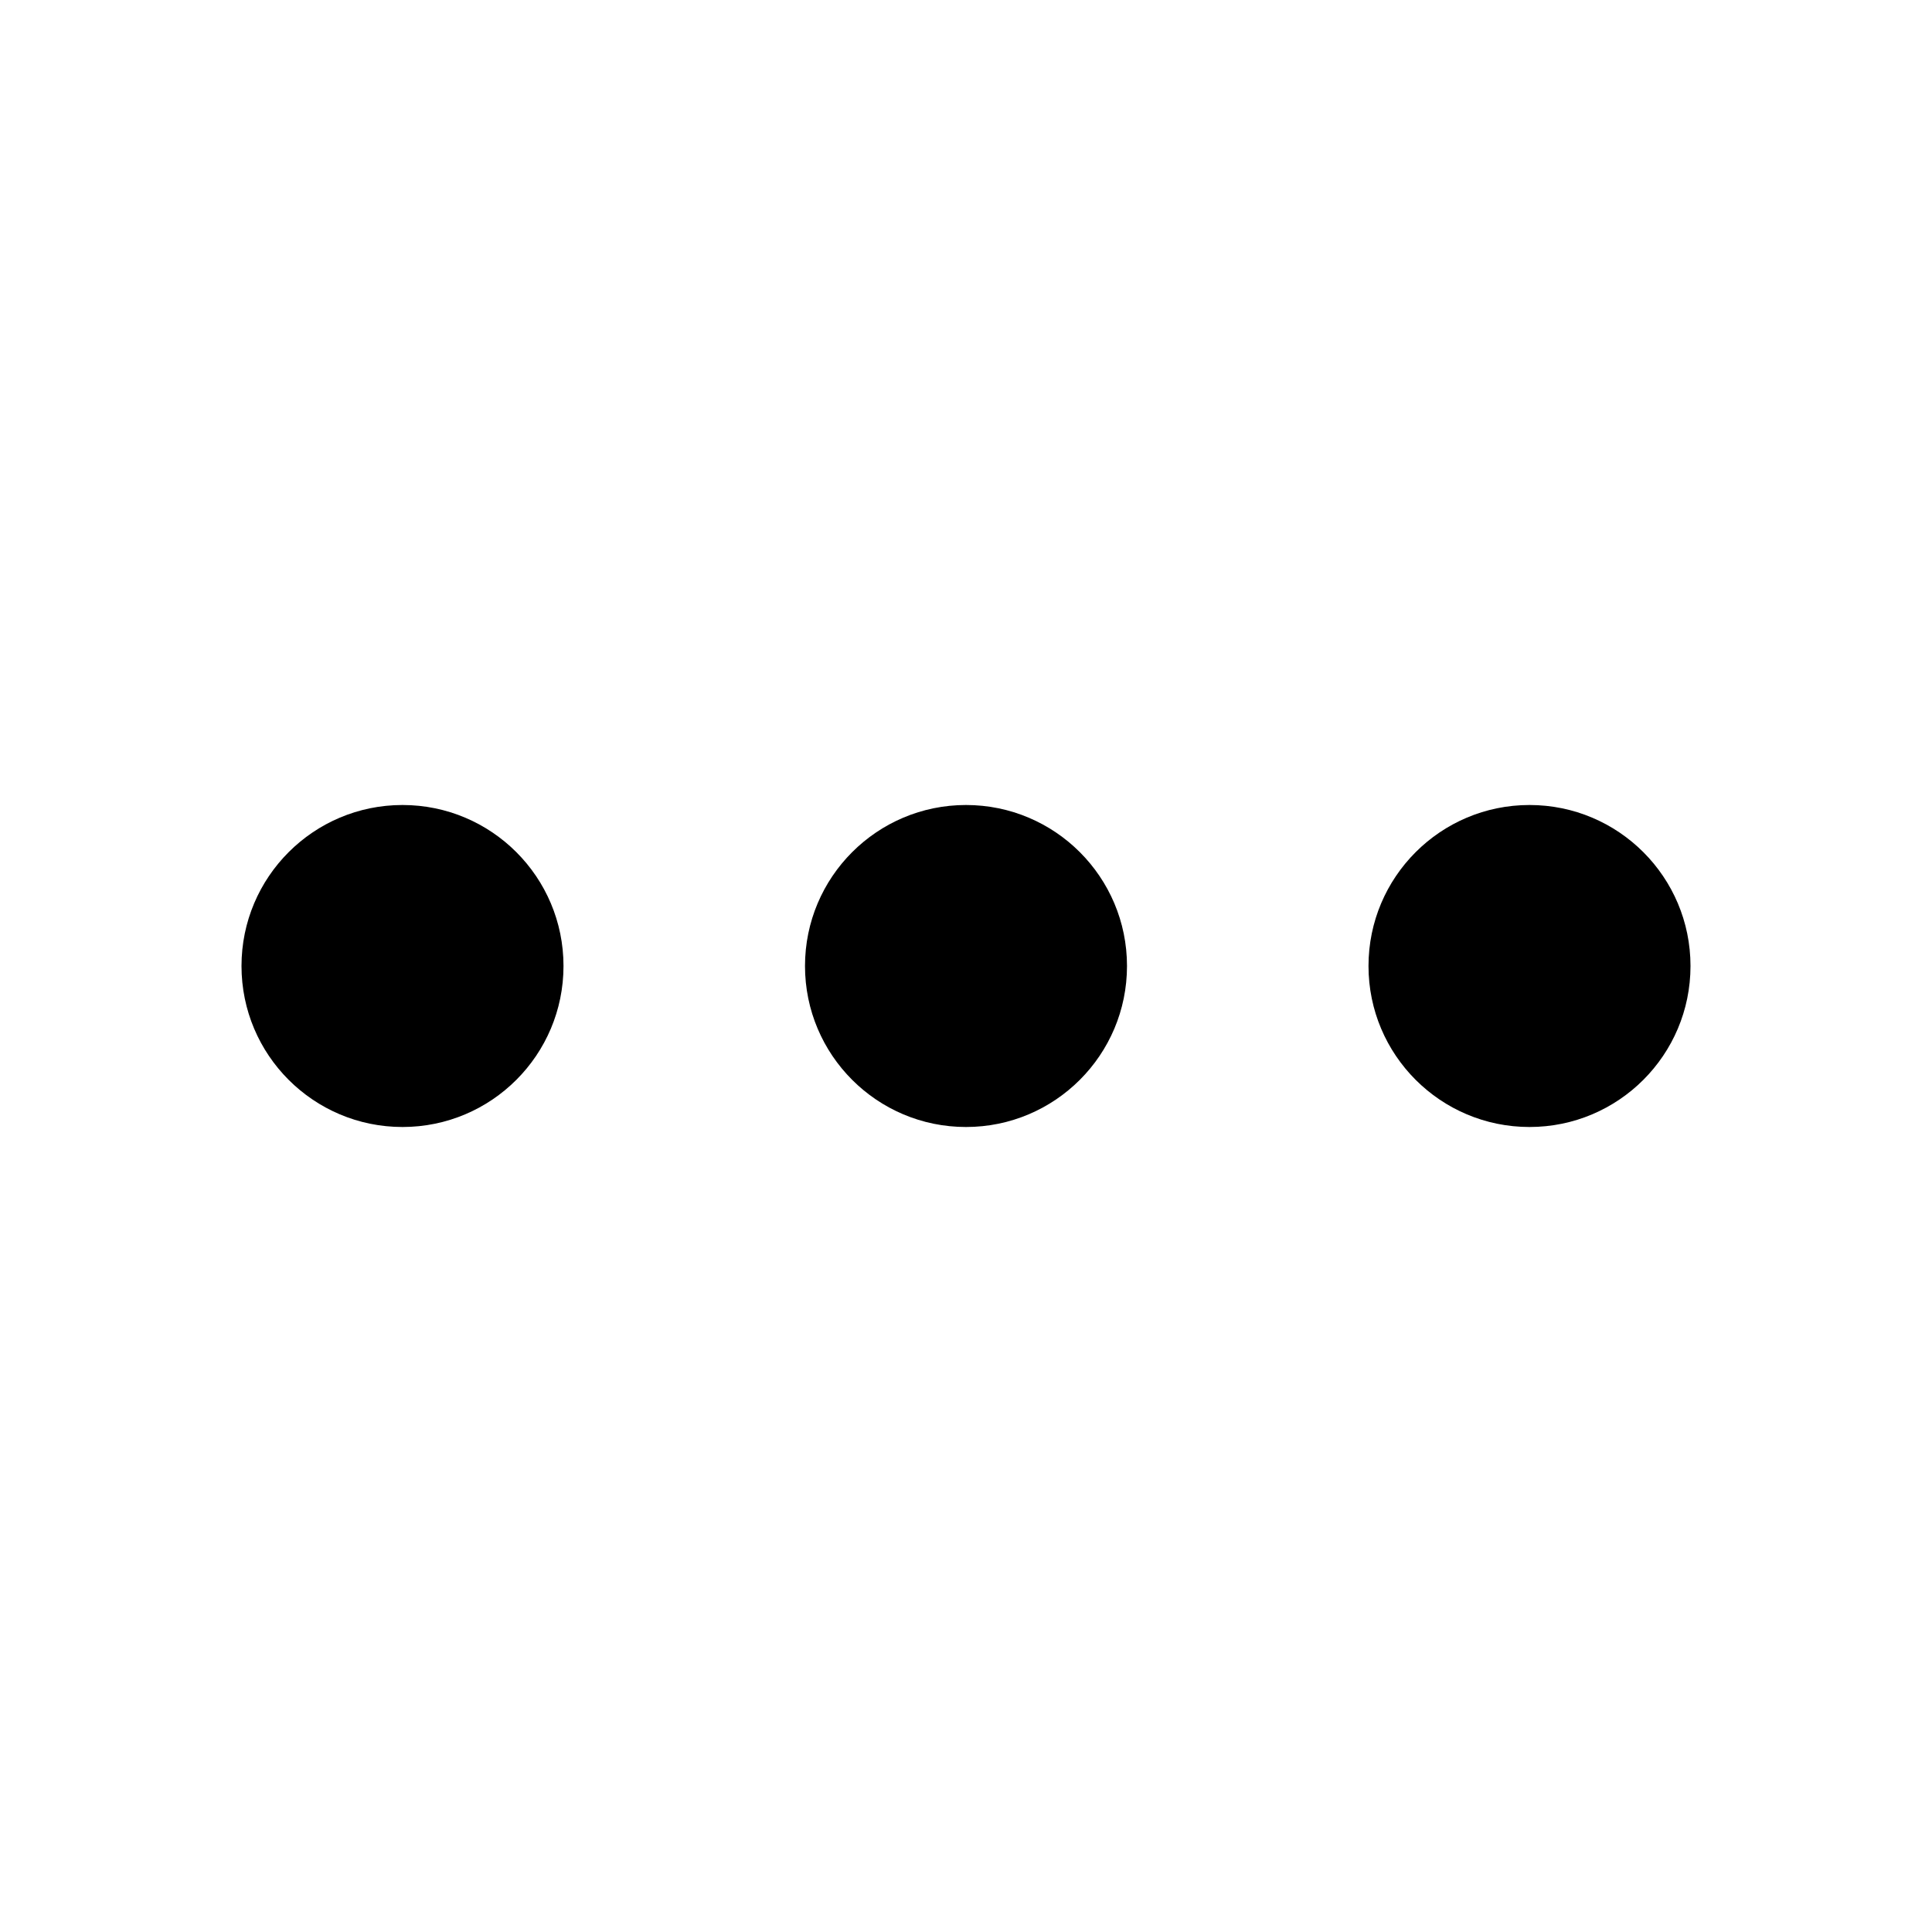
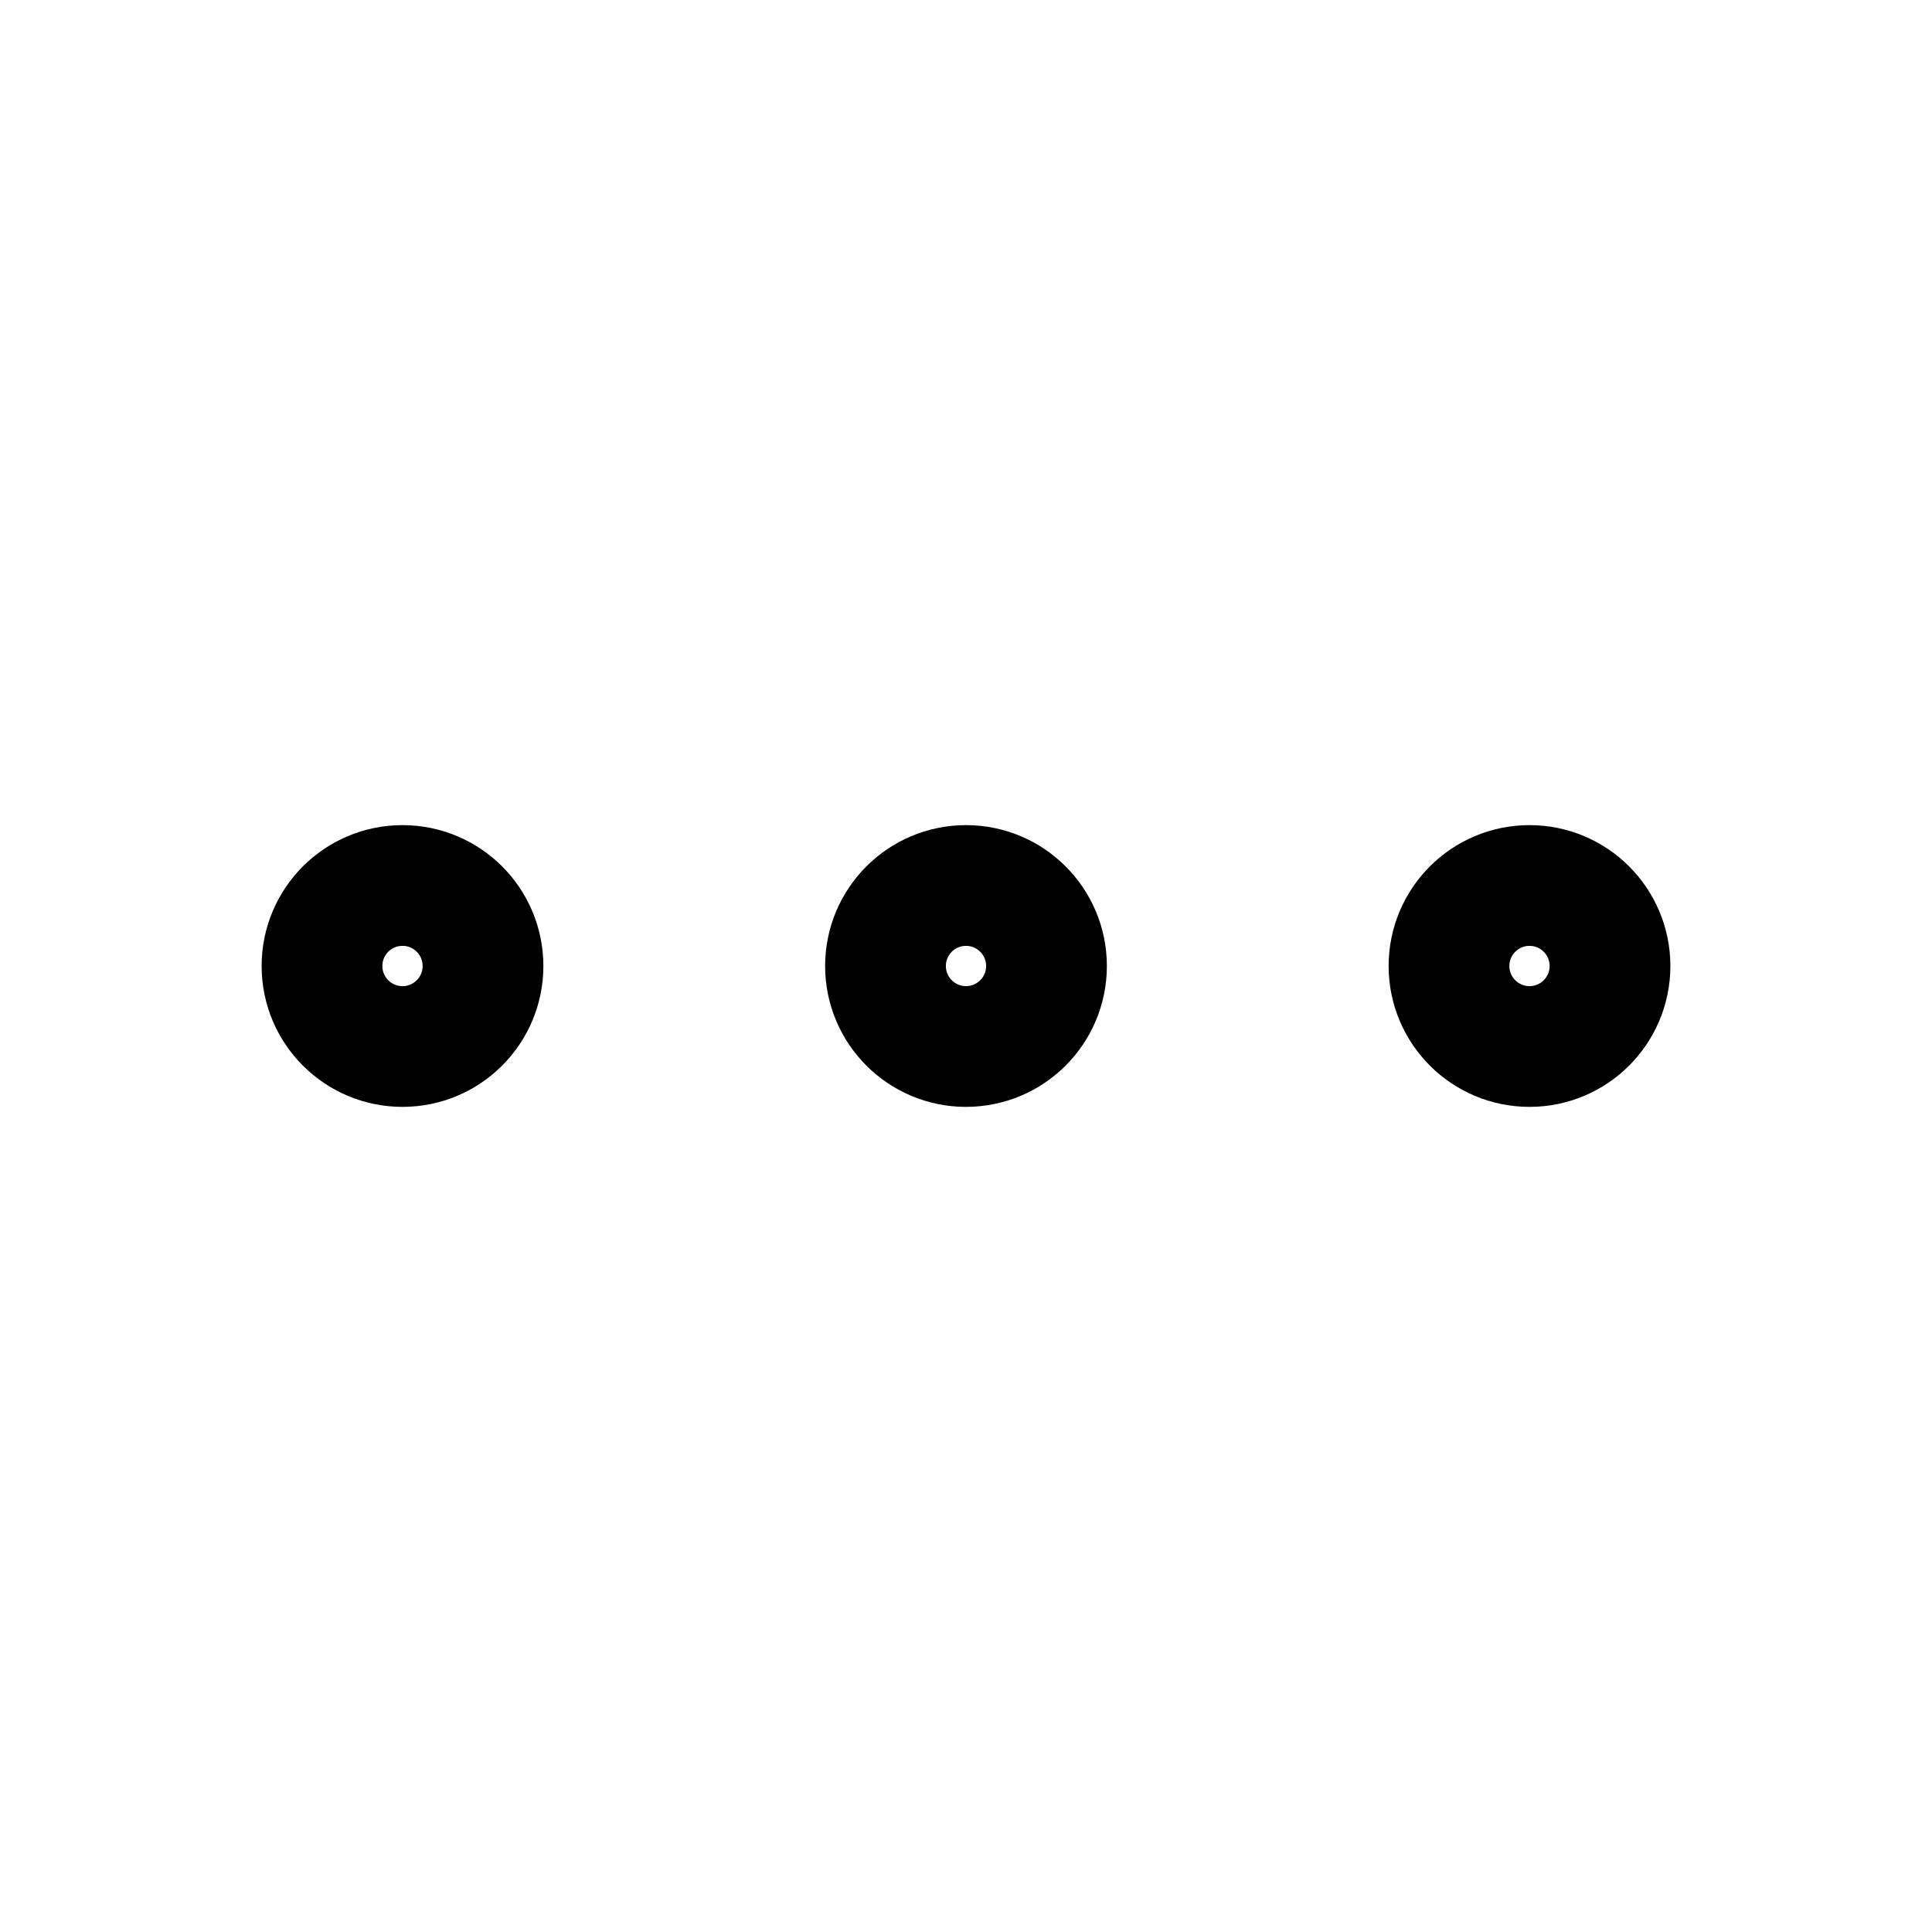
- <svg xmlns="http://www.w3.org/2000/svg" version="1.1" id="Layer_1" x="0px" y="0px" viewBox="0 0 24 24" enable-background="new 0 0 24 24" xml:space="preserve">
-   <g>
-     <circle cx="5" cy="12" r="2" />
-     <circle cx="12" cy="12" r="2" />
-     <circle cx="19" cy="12" r="2" />
-   </g>
+ <svg xmlns="http://www.w3.org/2000/svg" class="icon icon-tabler icon-tabler-dots" width="24" height="24" viewBox="0 0 24 24" stroke-width="1.5" stroke="currentColor" fill="none" stroke-linecap="round" stroke-linejoin="round">
+   <path stroke="none" d="M0 0h24v24H0z" fill="none" />
+   <path d="M5 12m-1 0a1 1 0 1 0 2 0a1 1 0 1 0 -2 0" />
+   <path d="M12 12m-1 0a1 1 0 1 0 2 0a1 1 0 1 0 -2 0" />
+   <path d="M19 12m-1 0a1 1 0 1 0 2 0a1 1 0 1 0 -2 0" />
</svg>
